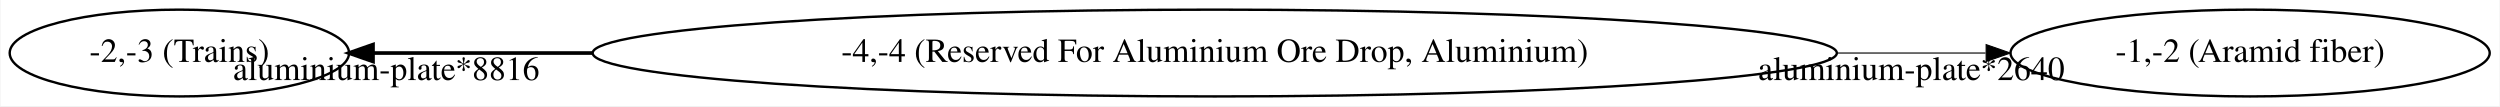
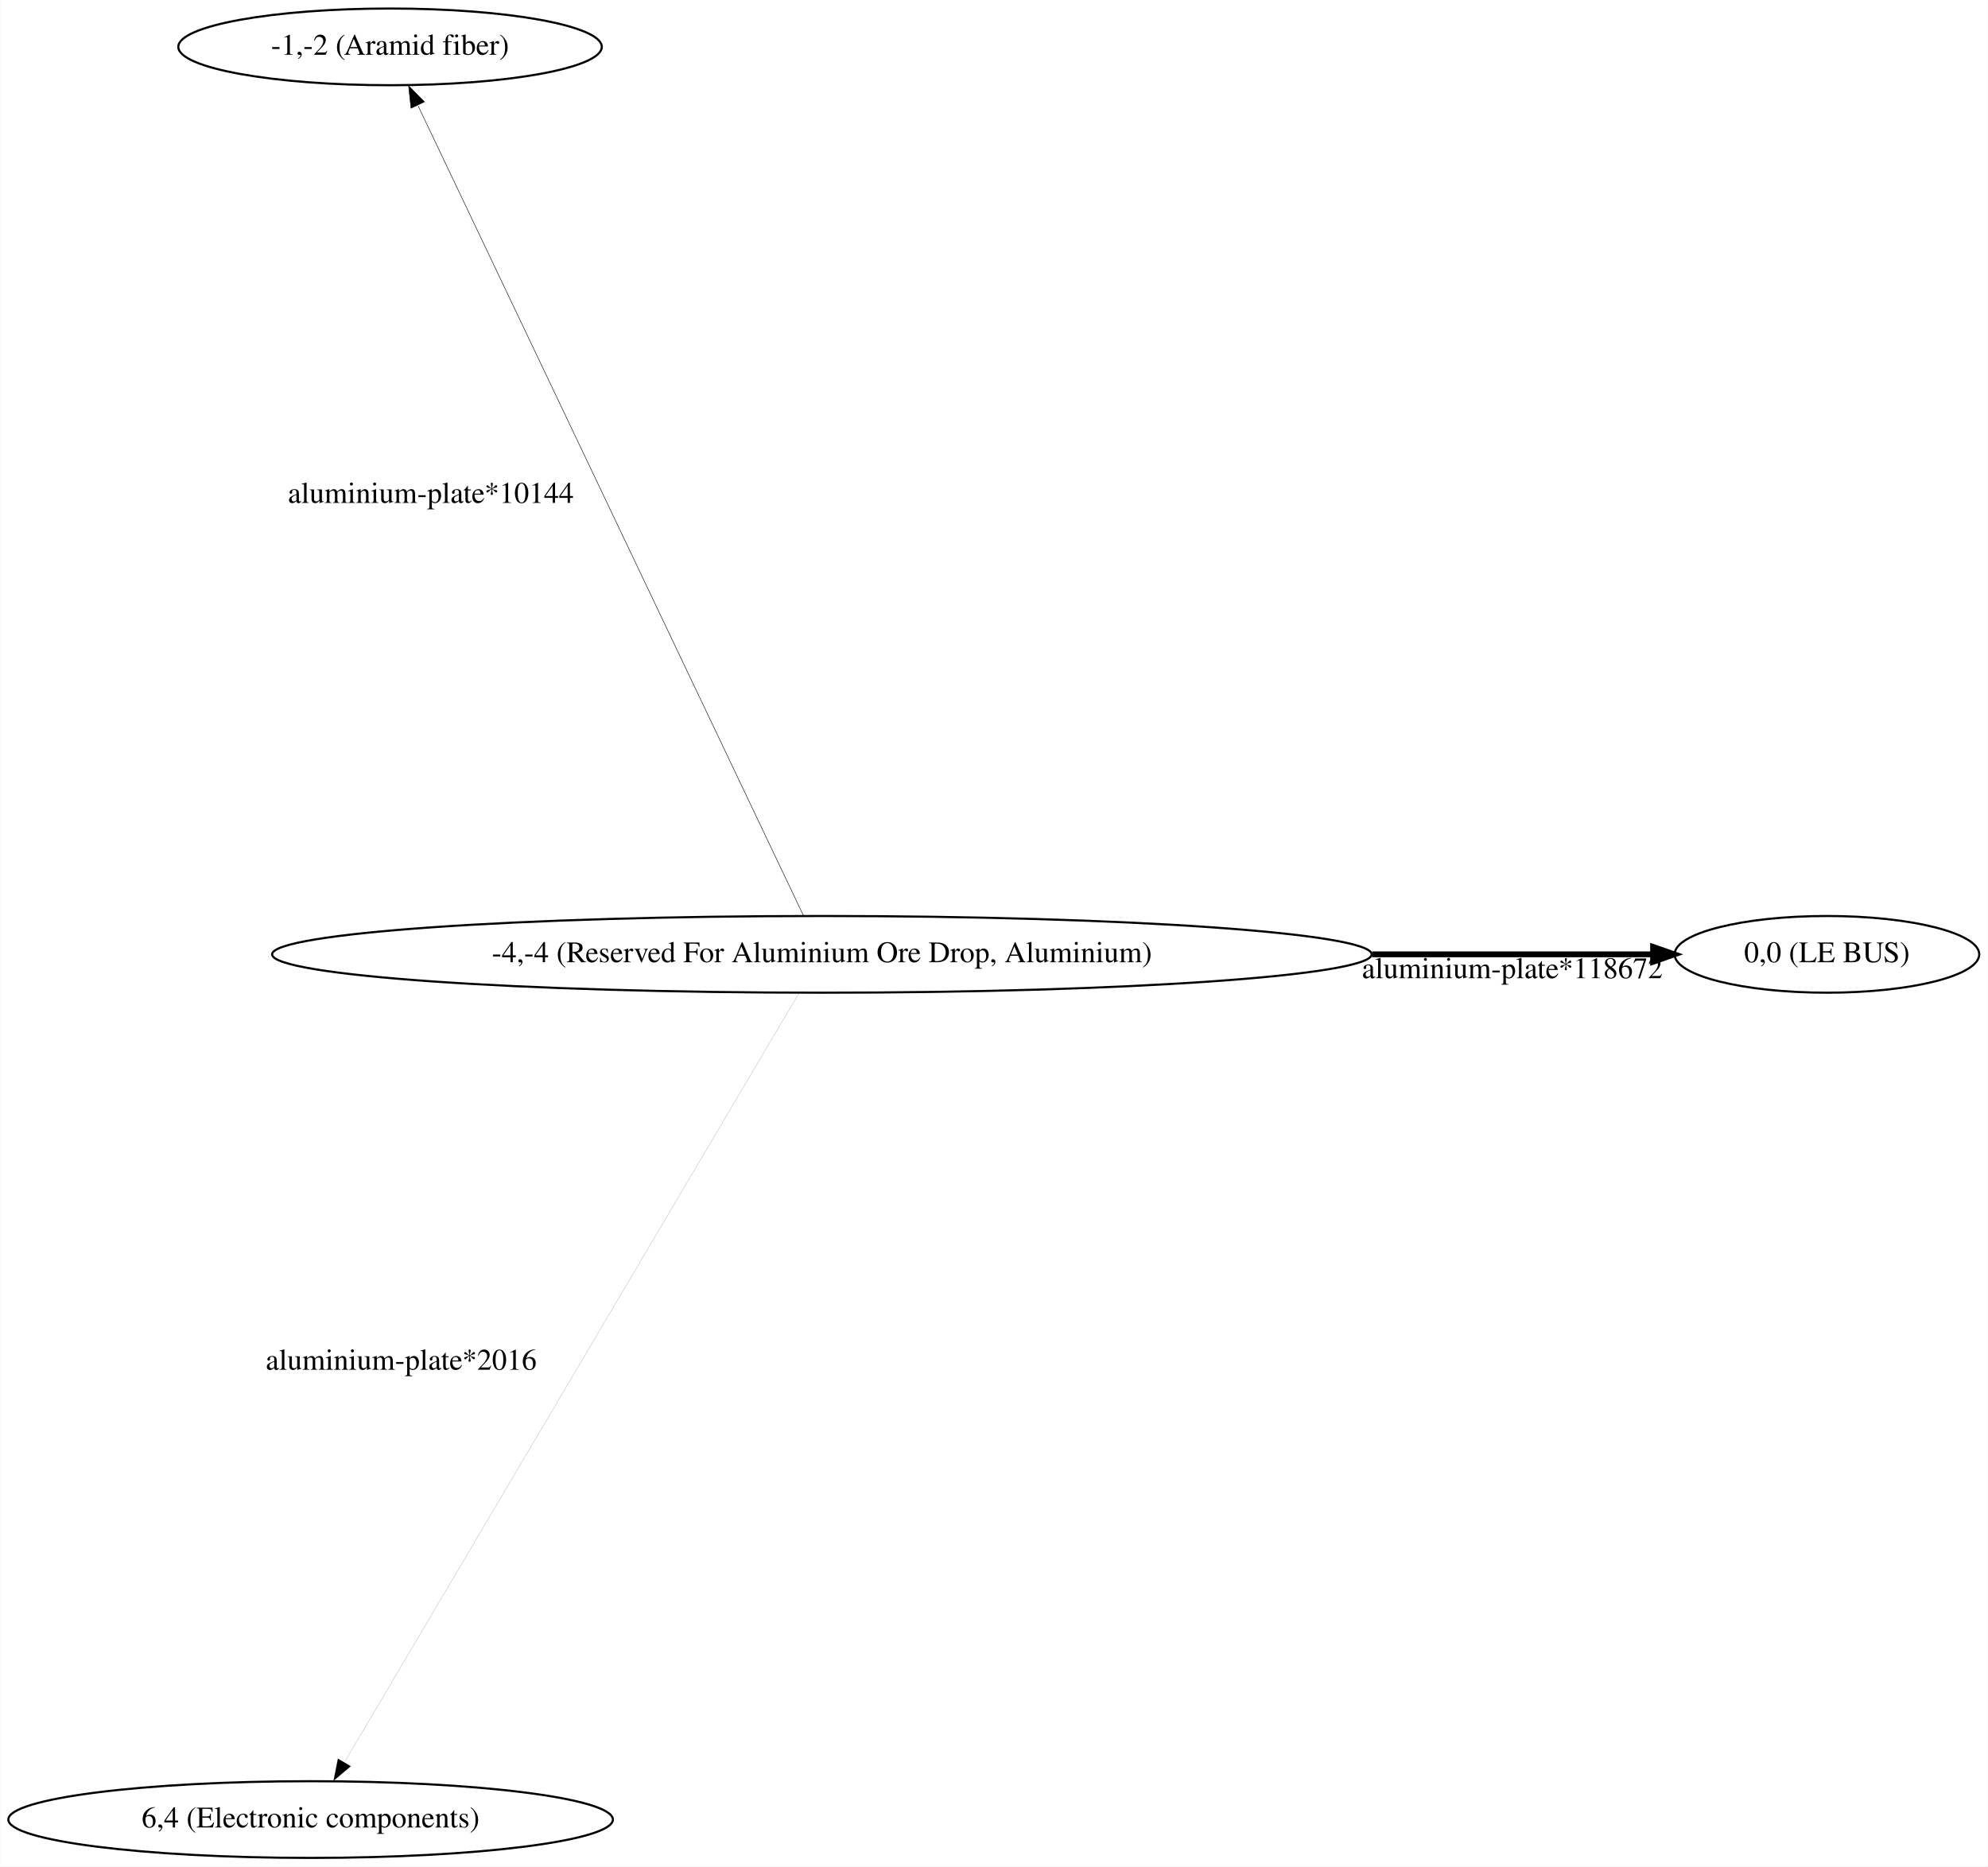
- <svg xmlns="http://www.w3.org/2000/svg" width="1037pt" height="44pt" viewBox="0.00 0.00 1036.57 44.00">
-   <g id="graph0" class="graph" transform="scale(1 1) rotate(0) translate(4 40)">
-     <polygon fill="white" stroke="transparent" points="-4,4 -4,-40 1032.57,-40 1032.57,4 -4,4" />
+ <svg xmlns="http://www.w3.org/2000/svg" width="933pt" height="876pt" viewBox="0.00 0.00 932.87 876.06">
+   <g id="graph0" class="graph" transform="scale(1 1) rotate(0) translate(4 872.06)">
+     <polygon fill="white" stroke="transparent" points="-4,4 -4,-872.06 928.87,-872.06 928.87,4 -4,4" />
    <g id="node1" class="node">
-       <ellipse fill="none" stroke="black" cx="499.66" cy="-18" rx="258.05" ry="18" />
-       <text text-anchor="middle" x="499.66" y="-14.3" font-family="Times,serif" font-size="14.00">-4,-4 (Reserved For Aluminium Ore Drop, Aluminium)</text>
+       <ellipse fill="none" stroke="black" cx="381.66" cy="-424.11" rx="258.05" ry="18" />
+       <text text-anchor="middle" x="381.66" y="-420.41" font-family="Times,serif" font-size="14.00">-4,-4 (Reserved For Aluminium Ore Drop, Aluminium)</text>
    </g>
    <g id="node2" class="node">
-       <ellipse fill="none" stroke="black" cx="929.13" cy="-18" rx="99.38" ry="18" />
-       <text text-anchor="middle" x="929.13" y="-14.3" font-family="Times,serif" font-size="14.00">-1,-2 (Aramid fiber)</text>
+       <ellipse fill="none" stroke="black" cx="853.37" cy="-424.11" rx="71.49" ry="18" />
+       <text text-anchor="middle" x="853.37" y="-420.41" font-family="Times,serif" font-size="14.00">0,0 (LE BUS)</text>
    </g>
    <g id="edge1" class="edge">
-       <path fill="none" stroke="black" stroke-width="0.46" d="M757.85,-18C779.26,-18 800.07,-18 819.38,-18" />
-       <polygon fill="black" stroke="black" stroke-width="0.46" points="819.64,-21.5 829.64,-18 819.64,-14.5 819.64,-21.5" />
-       <text text-anchor="middle" x="788.62" y="-6.8" font-family="Times,serif" font-size="14.00">aluminium-plate*2640</text>
+       <path fill="none" stroke="black" stroke-width="2.72" d="M639.94,-424.11C687.66,-424.11 734.15,-424.11 771.49,-424.11" />
+       <polygon fill="black" stroke="black" stroke-width="2.72" points="771.77,-427.61 781.77,-424.11 771.77,-420.61 771.77,-427.61" />
+       <text text-anchor="middle" x="705.72" y="-412.91" font-family="Times,serif" font-size="14.00">aluminium-plate*118672</text>
    </g>
    <g id="node3" class="node">
-       <ellipse fill="none" stroke="black" cx="70.19" cy="-18" rx="70.39" ry="18" />
-       <text text-anchor="middle" x="70.19" y="-14.3" font-family="Times,serif" font-size="14.00">-2,-3 (Trains)</text>
+       <ellipse fill="none" stroke="black" cx="178.97" cy="-850.06" rx="99.38" ry="18" />
+       <text text-anchor="middle" x="178.97" y="-846.36" font-family="Times,serif" font-size="14.00">-1,-2 (Aramid fiber)</text>
    </g>
    <g id="edge2" class="edge">
-       <path fill="none" stroke="black" stroke-width="1.54" d="M241.47,-18C208.66,-18 177.26,-18 150.52,-18" />
-       <polygon fill="black" stroke="black" stroke-width="1.54" points="150.5,-14.5 140.5,-18 150.5,-21.5 150.5,-14.5" />
-       <text text-anchor="middle" x="156" y="-6.8" font-family="Times,serif" font-size="14.00">aluminium-plate*8816</text>
+       <path fill="none" stroke="black" stroke-width="0.23" d="M373.08,-442.14C341.36,-508.81 230.57,-741.64 192.18,-822.3" />
+       <polygon fill="black" stroke="black" stroke-width="0.23" points="188.8,-821.25 187.67,-831.79 195.12,-824.26 188.8,-821.25" />
+       <text text-anchor="middle" x="198.13" y="-636.02" font-family="Times,serif" font-size="14.00">aluminium-plate*10144</text>
+     </g>
+     <g id="node4" class="node">
+       <ellipse fill="none" stroke="black" cx="141.69" cy="-18" rx="141.88" ry="18" />
+       <text text-anchor="middle" x="141.69" y="-14.3" font-family="Times,serif" font-size="14.00">6,4 (Electronic components)</text>
+     </g>
+     <g id="edge3" class="edge">
+       <path fill="none" stroke="black" stroke-width="0.05" d="M370.88,-405.87C332.59,-341.06 202.93,-121.65 157.54,-44.83" />
+       <polygon fill="black" stroke="black" stroke-width="0.05" points="160.54,-43.02 152.44,-36.19 154.51,-46.58 160.54,-43.02" />
+       <text text-anchor="middle" x="184.21" y="-229.15" font-family="Times,serif" font-size="14.00">aluminium-plate*2016</text>
    </g>
  </g>
</svg>
